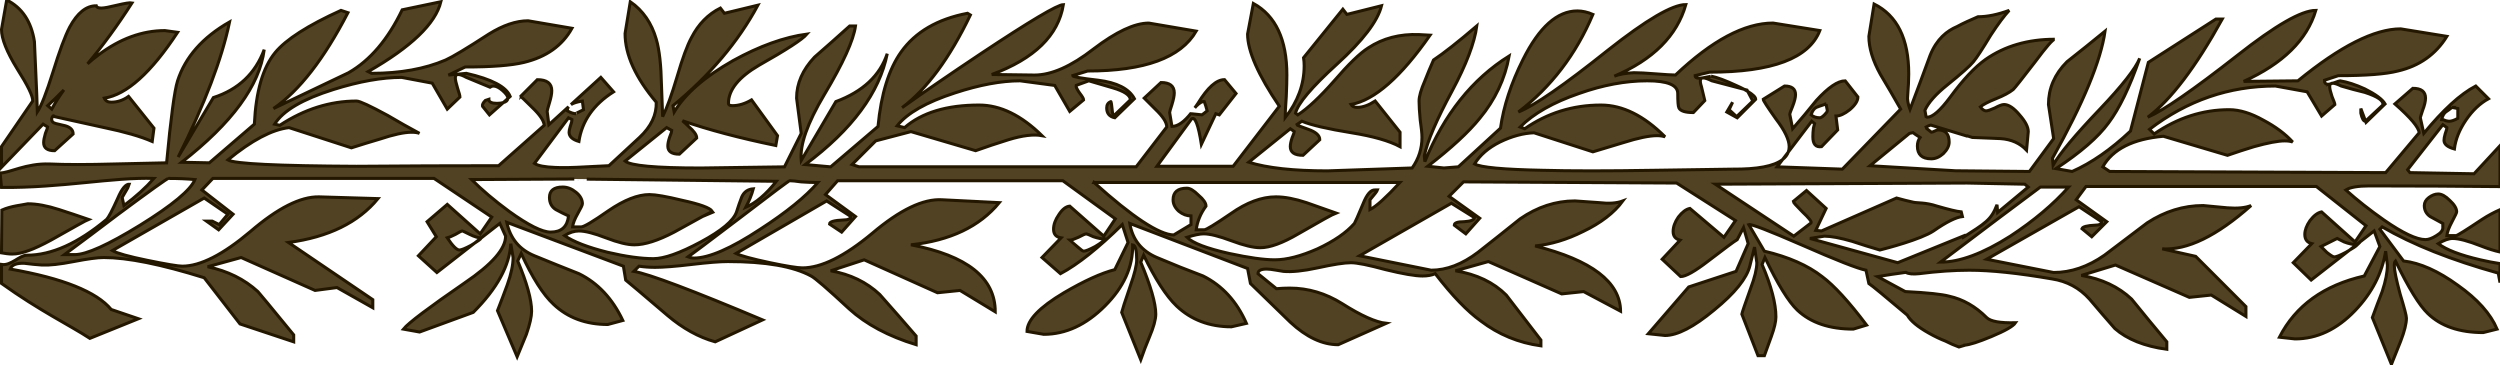
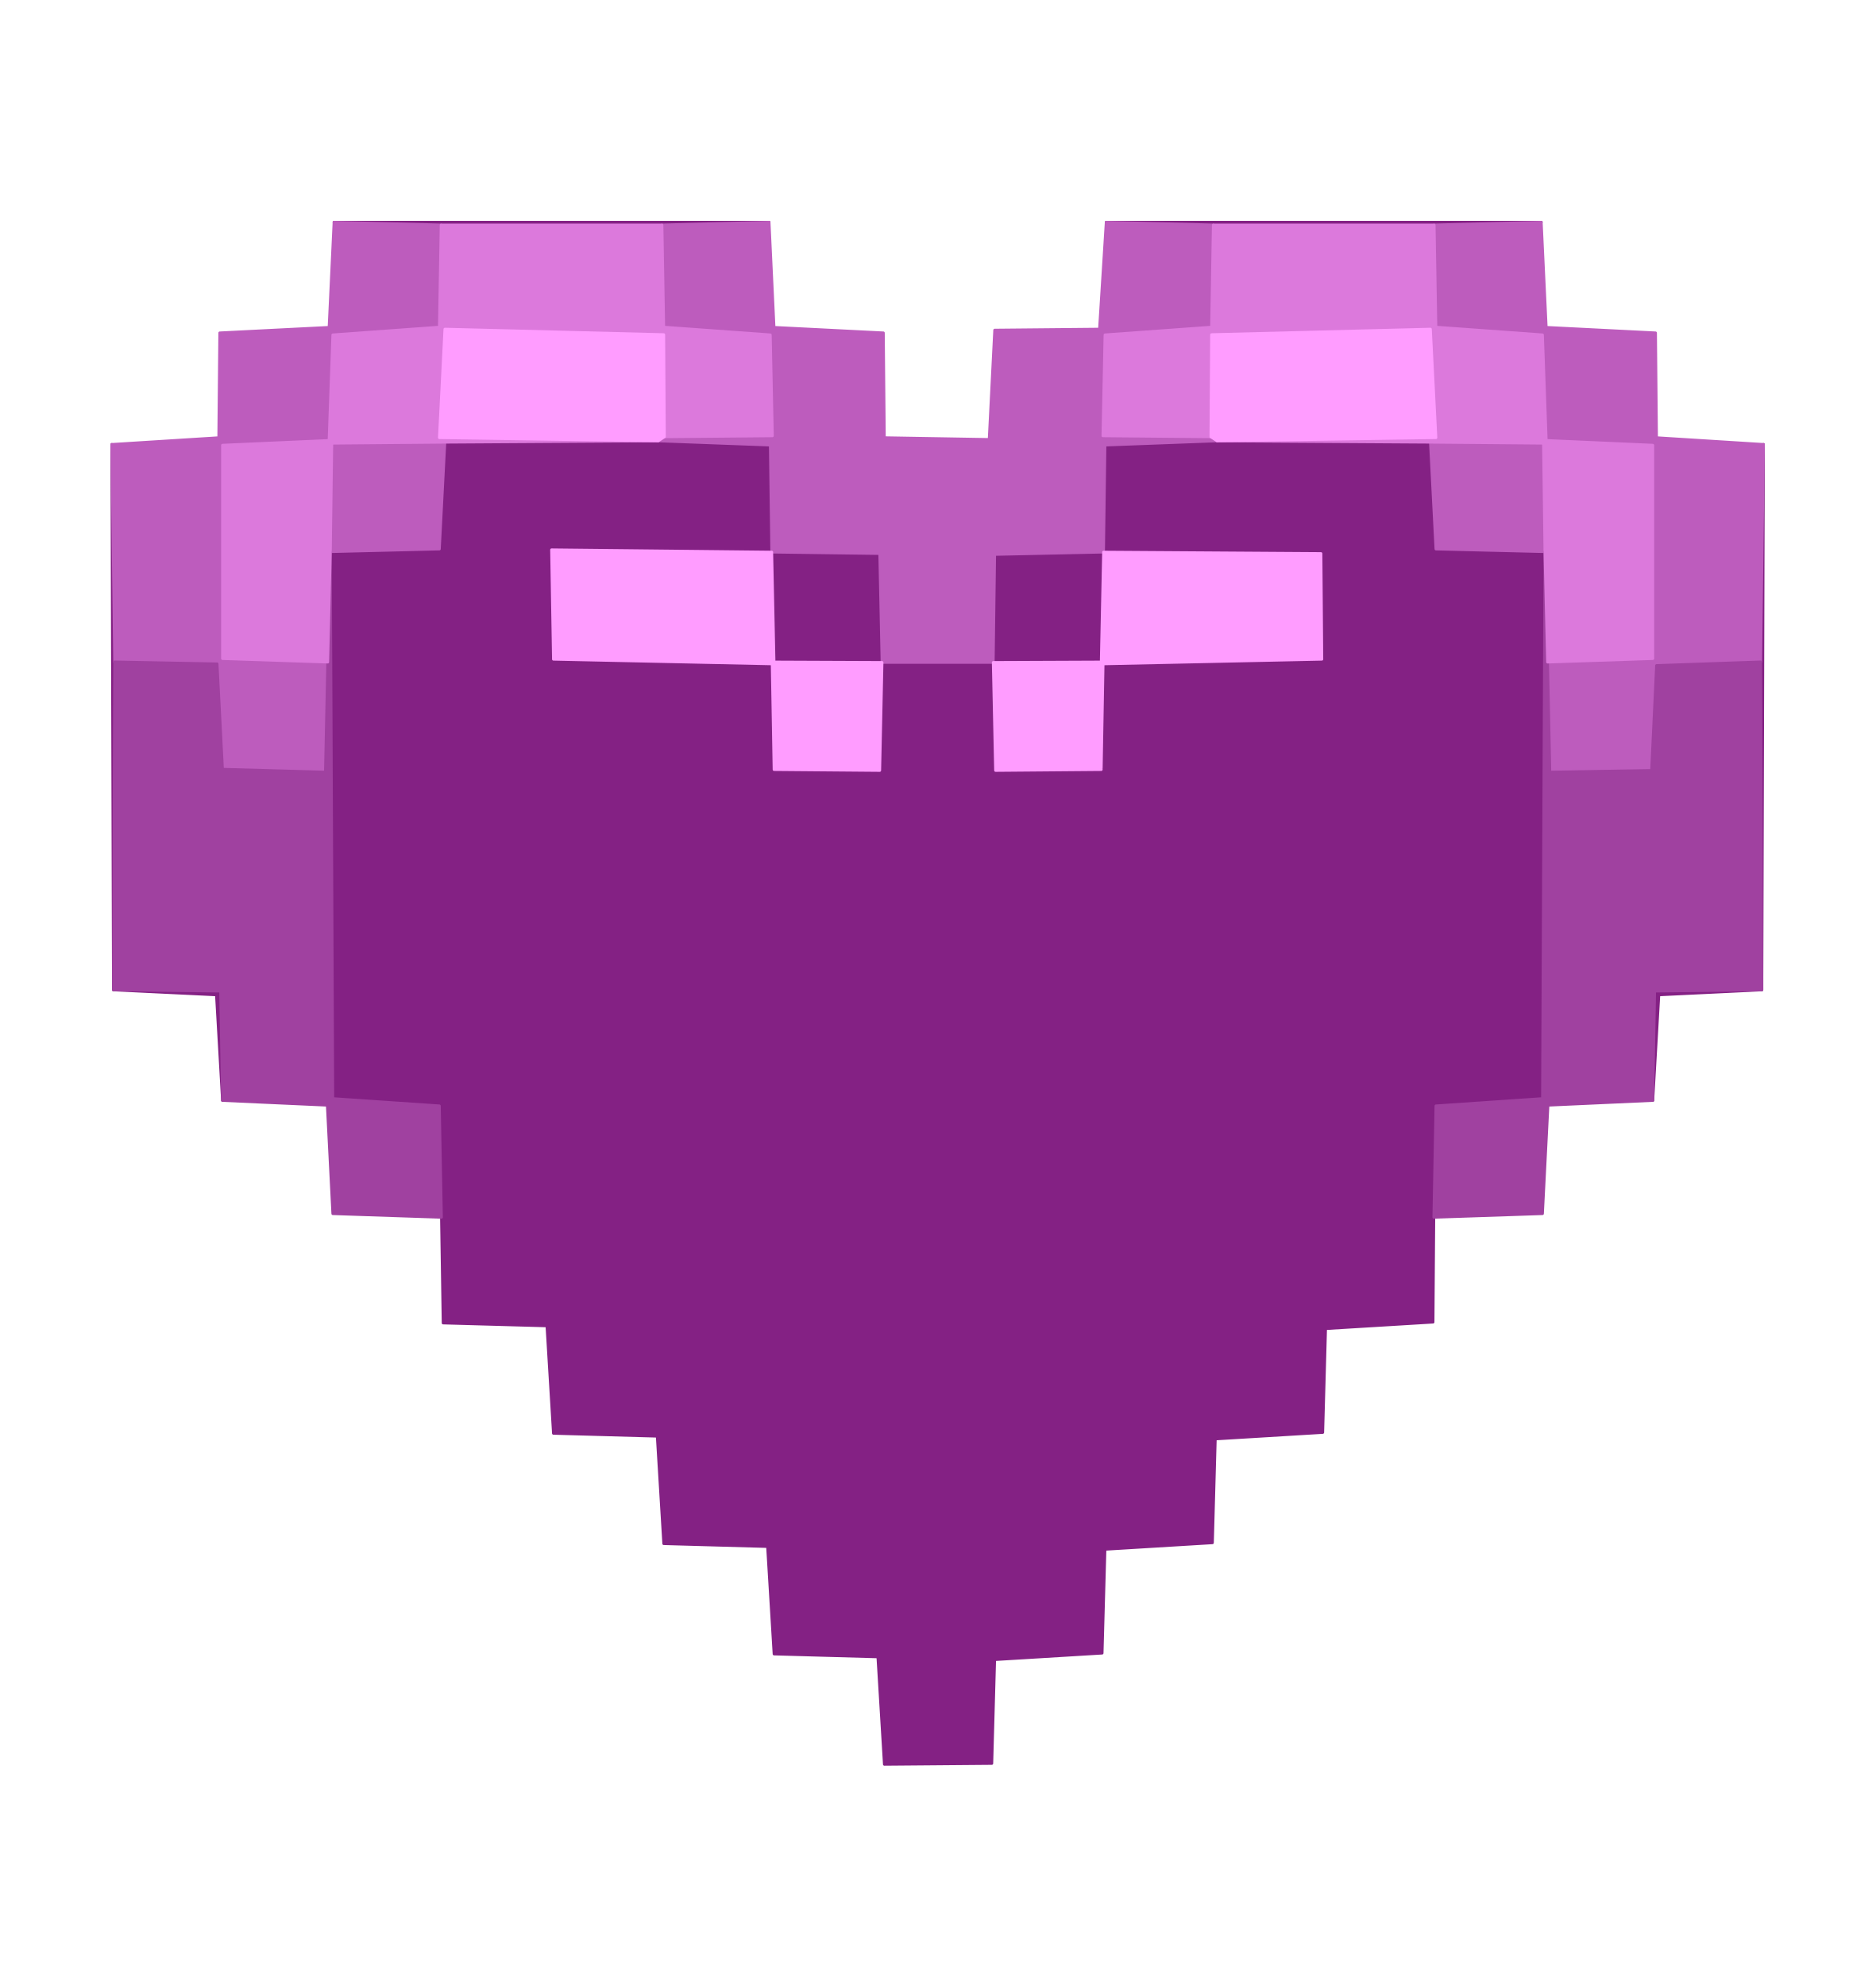
- <svg xmlns="http://www.w3.org/2000/svg" width="816.035mm" height="118.928mm" version="1.1" viewBox="0 0 816.035 118.928">
-   <g transform="translate(-244.3362,400.7283)">
-     <path d="m246.523-400.728-1.693 9.608c0 3.016 1.697 7.291 5.089 12.82 3.518 5.529 5.216 9.048 5.089 10.556l-10.178 14.854-7e-3 6.764 13.581-14.08 1.5 0.939c0 0.126-0.243 0.823-0.745 2.08-0.377 1.256-0.571 2.255-0.571 3.009 0 1.759 1.192 2.641 3.58 2.641l6.037-5.467c0-1.257-0.824-2.139-2.457-2.641-1.131-0.251-2.197-0.504-3.203-0.755-1.005-0.251-1.442-0.814-1.316-1.693 0.251-0.88 0.562-1.064 0.939-0.561 1.759 0.377 7.169 1.57 16.215 3.58 6.659 1.382 11.866 2.885 15.636 4.519l0.571-4.335-8.292-10.362c-1.759 1.256-3.649 1.887-5.66 1.887-1.131 0-1.878-0.446-2.255-1.325 7.288-1.131 15.258-8.286 23.928-21.48l-4.141-0.571c-7.413 0-14.636 2.637-21.673 7.915-1.244 0.921-2.43 1.908-3.58 2.926 4.98-5.94 9.826-12.552 14.513-19.887-0.628-0.126-2.267 0.126-4.905 0.755-2.513 0.628-4.21 0.939-5.089 0.939-1.005 0-1.567-0.243-1.693-0.745-3.267 0-6.156 2.318-8.669 6.967-1.508 2.89-3.33 7.795-5.467 14.706-2.136 6.785-3.833 11.119-5.089 13.004l-0.193-5.844c-0.251-5.654-0.504-11.374-0.755-17.154-1.005-6.534-4.02-11.052-9.046-13.565zm-2.086 57.078 0.393 4.103c19.749 0.18 36.369-3.402 49.76-2.945-2.639 3.016-5.906 5.972-9.801 8.862l-0.571-2.641c1.633-2.764 2.457-4.208 2.457-4.335-1.257-0.126-2.575 1.445-3.957 4.712-1.759 3.895-2.952 6.154-3.58 6.783-9.298 7.79-17.975 11.688-26.017 11.688-2.439 0-5.207 3.536-8.292 3.028v6.184c12.439 8.921 22.308 13.655 28.842 17.927l15.829-6.405-8.862-3.019c-4.775-5.78-15.769-10.181-32.983-13.197 0.503-1.382 2.073-2.004 4.712-1.877 1.885 0.251 3.775 0.435 5.66 0.561 2.387 0.126 5.839-0.253 10.362-1.132 4.523-0.88 7.791-1.316 9.801-1.316 7.79 0 18.726 2.201 32.799 6.598l11.678 15.074 17.532 5.844v-2.264c-7.413-9.047-11.311-13.759-11.688-14.136-4.398-4.021-9.866-6.726-16.4-8.108l10.933-3.009 24.13 10.74 7.16-0.939 11.688 6.599v-2.641l-27.517-18.663c13.068-1.759 22.802-6.529 29.21-14.32l-19.225-0.571c-6.031-0.126-13.506 3.646-22.427 11.31-8.921 7.539-16.338 11.31-22.243 11.31-1.382 0-5.144-0.63-11.301-1.887-6.157-1.257-9.996-2.323-11.504-3.203l29.974-17.154 7.721 5.282-2.825 3.387-2.264-1.123h-1.877l3.957 2.825 4.712-5.089-10.178-7.914 3.58-3.773h72.187l18.848 12.626-3.773 5.466-10.74-9.608-6.598 5.651 3.019 4.905-5.844 6.212 6.028 5.467 12.258-9.562c-0.384 0.237-0.654 0.435-1.141 0.709-1.885 1.005-3.136 1.509-3.764 1.509-0.88 0-2.198-1.319-3.957-3.957 0.503-0.126 1.376-0.504 2.632-1.132 1.257-0.754 2.013-1.132 2.264-1.132 0.126 0 0.94 0.378 2.448 1.132 1.499 0.75 2.753 1.128 3.755 1.132l6.046-4.721 1.887 4.151c0 4.146-4.46 9.236-13.381 15.268-11.685 8.042-18.346 13.064-19.979 15.074l5.282 0.948 17.522-6.414c7.79-7.79 11.872-15.265 12.249-22.427l0.755 4.528c0 2.387-0.621 5.335-1.877 8.853-1.005 2.764-2.081 5.595-3.212 8.485l6.414 15.074c1.005-2.387 2.004-4.831 3.009-7.344 1.131-3.267 1.703-5.787 1.703-7.546 0-3.769-1.512-9.228-4.528-16.39l1.132-2.457c3.644 7.916 7.163 13.452 10.556 16.593 4.649 4.398 10.553 6.589 17.716 6.589l4.905-1.316c-3.392-7.162-8.172-12.252-14.329-15.268-4.775-1.885-9.613-3.833-14.513-5.844-4.9-2.01-7.916-5.647-9.046-10.924l38.072 14.32 0.755 4.528c0.503 0.377 5.03 4.207 13.574 11.494 5.026 4.272 10.233 7.161 15.636 8.669l15.461-7.16c-22.994-9.675-37.004-14.959-42.03-15.838l1.693-1.693c1.633 0.251 3.389 0.377 5.273 0.377 2.639 0 6.604-0.311 11.881-0.939 5.277-0.628 9.233-0.948 11.872-0.948 12.314 0 21.359 1.571 27.139 4.712 1.257 0.628 5.406 4.215 12.442 10.749 5.529 5.026 12.81 8.914 21.857 11.678v-2.825c-3.895-4.523-7.851-9.042-11.872-13.565-4.272-4.021-9.614-6.6-16.022-7.73l10.933-3.58 23.937 10.74 7.353-0.755 11.494 6.976c0-11.057-9.172-18.348-27.517-21.866 12.816-1.382 22.434-5.968 28.842-13.758l-18.663-0.939c-6.157-0.377-13.758 3.268-22.805 10.933-9.047 7.539-16.648 11.301-22.805 11.301-1.633 0-5.153-0.562-10.556-1.693-5.906-1.256-9.609-2.265-11.117-3.019l29.587-17.145 7.914 5.089c-0.126 0.754-0.94 1.132-2.448 1.132-3.016 0.125-4.528 0.562-4.528 1.316l3.966 2.641 4.519-5.089-9.801-7.169 3.957-4.519h73.504l17.154 12.442-3.773 5.651-11.117-9.801c-1.257 0.126-2.449 1.066-3.58 2.825-1.131 1.633-1.693 3.204-1.693 4.712 0 1.633 0.815 2.574 2.448 2.825l-6.221 6.414 6.028 5.273c5.654-3.016 12.382-8.358 20.173-16.022l1.887 5.844-4.335 8.862c-4.398 1.131-9.933 3.642-16.593 7.537-8.042 4.775-12.056 8.983-12.056 12.626l5.457 0.948c7.162 0 13.823-3.083 19.98-9.24 6.157-6.157 9.173-12.817 9.046-19.979 0.88 0.126 1.325 1.764 1.325 4.905 0 1.759-0.698 4.581-2.08 8.476-1.759 5.152-2.699 8.041-2.825 8.669l6.221 15.461c0.88-2.513 1.82-4.966 2.825-7.353 1.382-3.267 2.08-5.778 2.08-7.537 0-3.518-1.638-9.171-4.905-16.961l0.948-2.264c3.769 7.79 7.347 13.317 10.74 16.584 4.775 4.523 10.747 6.783 17.909 6.783l4.896-1.123c-3.141-7.162-7.853-12.32-14.136-15.461-5.026-1.885-10.048-3.892-15.074-6.028-5.026-2.136-7.983-5.849-8.862-11.126l38.45 14.706 0.939 4.896c4.272 4.146 8.606 8.363 13.004 12.636 5.277 4.9 10.493 7.344 15.645 7.344l15.645-6.967c-3.393-0.377-8.163-2.519-14.32-6.414-5.403-3.393-11.123-5.089-17.154-5.089-1.382 6e-5 -2.827 0.068-4.335 0.193l-6.028-4.905c0-1.005 0.941-1.509 2.825-1.509 0.754 0 1.821 0.126 3.203 0.377l2.264 0.377c2.764 0.251 6.468-0.126 11.117-1.132 5.152-1.131 8.797-1.693 10.933-1.693 2.01 0 5.782 0.756 11.31 2.264 5.654 1.382 9.668 2.071 12.056 2.071 1.633 0 3.02-0.252 4.151-0.755 5.529 7.162 10.492 12.32 14.89 15.461 5.78 4.398 12.314 7.093 19.602 8.099v-1.887l-11.31-14.697c-4.146-4.146-9.673-6.784-16.584-7.915l10.74-3.019 23.937 10.556 7.16-0.755 12.065 6.405c-0.126-9.549-9.423-16.646-27.894-21.295 5.152-0.503 10.368-2.073 15.645-4.712 5.78-2.764 10.114-6.09 13.004-9.985-2.01 0.754-4.589 0.938-7.731 0.561l-7.915-0.561c-6.282 0-12.245 1.949-17.9 5.844-4.523 3.644-9.118 7.289-13.768 10.933-5.152 3.895-10.232 5.835-15.258 5.835l-23.375-4.712 29.965-17.145 7.546 4.712c-0.127 0.754-1.26 1.19-3.396 1.316-2.136 0-3.203 0.378-3.203 1.132l3.764 2.825 4.528-5.089-9.994-7.16 4.712-4.712 69.555 0.377 19.225 12.249-3.773 5.467-11.117-9.424c-1.256 0.251-2.517 1.192-3.773 2.825-1.131 1.633-1.693 3.204-1.693 4.712 0 1.508 0.747 2.448 2.255 2.825l-5.835 6.221 6.028 5.66c1.633 0 4.649-1.697 9.046-5.089 5.403-4.146 8.544-6.473 9.424-6.976l2.071-3.957 1.509 5.273-3.957 9.046-15.452 5.089-13.197 15.268 5.466 0.571c4.021 0 9.363-2.763 16.022-8.292 6.785-5.529 10.683-10.367 11.688-14.513l1.5-6.037 0.755 5.089c0 2.01-0.689 4.841-2.071 8.485-1.759 4.9-2.699 7.664-2.825 8.292l5.273 13.565h2.08c0.754-2.136 1.501-4.202 2.255-6.212 1.005-2.764 1.509-4.907 1.509-6.414 0-4.398-1.503-10.109-4.519-17.145l0.939-2.264c4.146 8.67 7.666 14.39 10.556 17.154 4.398 4.146 10.487 6.212 18.277 6.212l4.344-1.316c-5.78-7.664-10.618-12.939-14.513-15.829-4.649-3.644-10.931-6.407-18.848-8.292l-5.089-8.678c0.754-0.251 6.465 1.949 17.145 6.598 11.434 5.026 18.473 7.789 21.111 8.292l0.939 4.335c1.048 0.698 5.449 4.335 12.534 10.316 1.052 1.871 3.39 3.836 7.068 5.899 1.975 1.121 3.754 1.95 5.411 2.595 1.484 0.745 2.95 1.407 4.39 1.923l1.887-0.561v-0.047c1.595-0.118 4.447-1.02 8.669-2.779 4.523-1.885 7.161-3.397 7.914-4.528-5.026 0.126-8.167-0.437-9.424-1.693-3.644-3.644-7.726-5.971-12.249-6.976-2.262-0.628-7.032-1.132-14.32-1.509l-9.046-4.896c3.098-0.516 6.17-0.965 9.23-1.38 0.856 0.505 2.286 0.652 4.335 0.433 5.905-0.754 11.373-1.132 16.399-1.132 7.036 0 16.024 0.95 26.955 2.835 4.9 0.754 8.982 2.945 12.249 6.589 2.764 3.267 5.527 6.476 8.292 9.617 4.021 3.518 9.673 5.777 16.961 6.783v-2.448c-3.895-4.649-7.725-9.302-11.494-13.952-4.272-4.021-9.74-6.59-16.399-7.721l11.126-3.396 24.121 10.556 7.16-0.755 11.31 6.976v-3.203l-16.4-16.4-10.933-2.448c8.167 0.503 17.843-4.209 29.026-14.136-1.885 0.754-4.454 0.997-7.721 0.745l-7.924-0.745c-6.408 0-12.497 1.881-18.277 5.651l-13.951 10.556c-5.403 3.769-10.929 5.651-16.584 5.651l-21.866-4.335 30.158-17.145 7.353 4.896c0 0.754-0.689 1.132-2.071 1.132-2.639 0.126-4.083 0.504-4.335 1.132l3.203 2.641 4.896-4.905-9.985-7.16 3.203-4.335h75.206l16.206 12.81-3.58 5.282-10.933-9.801c-1.257 0.251-2.517 1.192-3.773 2.825-1.131 1.633-1.693 3.146-1.693 4.528 0 1.633 0.756 2.632 2.264 3.009l-6.037 6.221 5.844 5.66 12.461-9.718c-0.386 0.223-0.69 0.426-1.15 0.672-1.885 1.005-3.145 1.5-3.773 1.5-0.377 0-1.191-0.495-2.448-1.5l-1.887-1.887 5.282-2.641 2.264 1.132c1.519 0.584 2.856 0.861 4.049 0.902l5.752-4.482 1.877 5.089-5.089 9.608c-13.193 3.016-22.423 9.676-27.701 19.98l5.089 0.561c7.162 0 13.697-3.074 19.602-9.231 5.529-5.78 8.854-12.247 9.985-19.409l0.571 4.519c0 2.387-0.572 5.277-1.703 8.669-1.131 2.89-2.197 5.721-3.203 8.485l6.221 15.268 3.018-7.546c1.256-3.267 1.877-5.778 1.877-7.537 0-0.754-0.688-3.391-2.071-7.915-1.256-4.649-1.887-7.723-1.887-9.231 0-0.754 0.126-1.258 0.377-1.509 4.272 8.796 7.791 14.506 10.556 17.145 4.272 4.146 10.303 6.221 18.093 6.221l4.528-1.132c-2.136-5.026-6.411-9.796-12.82-14.32-6.408-4.649-12.313-7.286-17.716-7.914l-7.73-10.372 0.755-0.755c9.926 5.78 22.559 10.812 37.888 15.084l0.571 3.092v-6.184c-2.032-0.331-4.099-0.689-6.414-1.242-6.534-1.508-11.12-3.272-13.758-5.282 1.885-1.131 3.455-1.693 4.712-1.693 2.01 0 5.084 0.815 9.23 2.448 2.407 0.948 4.457 1.581 6.23 1.979v-13.813c-1.87 0.828-3.803 1.831-5.853 3.166-5.277 3.518-8.099 5.282-8.476 5.282h-3.019c0.126-1.131 0.688-2.643 1.693-4.528 1.005-1.885 1.509-2.952 1.509-3.203 0-1.131-0.756-2.391-2.264-3.773-1.382-1.382-2.633-2.071-3.764-2.071-1.005 0-2.013 0.378-3.019 1.132-1.005 0.754-1.509 1.636-1.509 2.641 0 1.508 0.63 2.7 1.887 3.58l4.151 2.264v1.123c0.126 1.005-0.572 1.955-2.08 2.835-1.382 0.88-2.575 1.316-3.58 1.316-2.89 0-7.408-2.133-13.565-6.405-4.649-3.267-8.799-6.534-12.442-9.801 1.382-0.88 3.961-1.325 7.731-1.325 15.953 0 29.482 0.098 42.6 0.221v-13.344l-8.476 9.166-20.927-0.377-0.755-0.939 11.504-14.706 1.316 0.948c0 0.377-0.184 1.065-0.561 2.071-0.251 0.88-0.377 1.568-0.377 2.071 0 1.257 1.125 2.206 3.387 2.835 0.377-3.141 1.637-6.283 3.773-9.424 2.136-3.141 4.589-5.468 7.353-6.976l-4.151-4.151c-5.026 2.639-10.678 7.796-16.961 15.461l-1.132-5.089c0-0.126 0.252-0.949 0.755-2.457 0.628-1.633 0.939-2.952 0.939-3.957 0-2.136-1.377-3.203-4.141-3.203l-5.844 5.089c5.152 4.523 7.788 7.665 7.914 9.424l-10.933 13.004-90.087-0.377-2.264-1.509c3.267-5.78 9.86-9.106 19.786-9.985l20.927 6.221c2.89-1.005 5.779-1.946 8.669-2.825 4.523-1.256 7.849-1.887 9.985-1.887 1.131 0 2.013 0.126 2.641 0.377-2.387-2.639-5.596-5.024-9.617-7.16-4.021-2.262-7.724-3.396-11.117-3.396-8.67 0-16.834 2.637-24.498 7.914l-1.509-1.509c12.314-9.424 26.004-14.136 41.082-14.136l10.372 1.887 4.712 7.915 4.335-3.764c0-0.251-0.32-1.133-0.948-2.641-0.503-1.508-0.745-2.574-0.745-3.203 0-0.411 0.098-0.696 0.285-0.883h-0.01c-0.325 0.075-0.622 0.129-0.847 0.129-0.754 0-1.132-0.446-1.132-1.325l4.528-1.5c9.047 0 15.514-0.504 19.409-1.509 7.036-1.633 12.378-5.405 16.022-11.31l-15.074-2.448c-8.544 0-19.732 5.652-33.554 16.961l-17.715 0.184c12.816-5.78 20.669-13.507 23.559-23.182-4.649 0-13.191 4.905-25.63 14.706-14.45 11.309-24.193 18.028-29.219 20.164 7.539-5.654 15.644-16.329 24.314-32.035h-2.071l-22.05 14.136-5.844 22.427c-6.408 6.031-12.749 10.423-19.032 13.188l-5.282-0.939c8.042-5.277 13.762-10.241 17.154-14.89 3.518-4.649 6.912-11.688 10.178-21.111-1.382 3.393-5.716 8.919-13.004 16.584-8.042 8.419-13.132 14.517-15.268 18.286l-0.193-2.264c10.052-17.968 15.772-31.784 17.154-41.459-4.146 3.393-8.296 6.718-12.442 9.985-4.021 4.021-6.028 8.674-6.028 13.952l1.693 11.117-7.915 10.74-24.075-0.23-27.949-1.647 12.884-10.565c0.4-0.107 0.773-0.199 1.132-0.248l0.874 0.635 1.454 0.948c-0.567 0.766-0.883 1.689-0.883 2.816 0 2.764 1.503 4.151 4.519 4.151 1.382 0 2.701-0.572 3.957-1.702 1.256-1.257 1.887-2.507 1.887-3.764 0-2.639-1.193-3.957-3.58-3.957-0.251 0-0.629 0.126-1.132 0.377-0.474 0.236-0.827 0.354-1.077 0.368-0.101-0.077-0.133-0.103-0.239-0.184-0.511-0.384-0.912-0.698-1.288-1.003-0.075-0.16-0.157-0.314-0.221-0.506 0.621-0.355 1.113-0.54 1.546-0.644l12.028 3.663-0.294-0.203c0.433 0.132 1.536 0.515 1.795 0.58 3.141 0.126 6.224 0.251 9.24 0.377 3.518 0.251 6.349 1.511 8.485 3.773l0.561-6.037c0-1.508-0.941-3.33-2.825-5.466-1.885-2.262-3.581-3.387-5.089-3.387-0.628 0-1.637 0.378-3.019 1.132-1.382 0.628-2.323 0.939-2.825 0.939-0.628 0-1.258-0.436-1.887-1.316 0.88-0.754 2.576-1.636 5.089-2.641 2.513-1.005 4.394-2.013 5.651-3.019 0.628-0.628 3.022-3.643 7.169-9.046 3.644-4.9 5.777-7.353 6.405-7.353-8.796 0-16.338 2.201-22.621 6.598-3.518 2.513-7.348 6.595-11.494 12.249-3.267 4.398-5.778 6.598-7.537 6.598l-0.377-0.184-0.377-2.08c1.131-2.513 3.584-5.276 7.353-8.292 4.523-3.644 7.345-6.155 8.476-7.537 1.131-1.382 3.021-4.271 5.66-8.669 2.387-3.644 4.394-6.349 6.028-8.108-3.77 1.382-7.163 2.08-10.178 2.08-0.114 0-0.153 0.024-0.166 0.065-2.316 1.02-4.617 1.997-6.644 3.12-3.315 1.407-6.668 4.015-8.835 9.433-2.133 5.867-4.328 11.729-6.552 17.596-0.359-0.991-0.721-2.107-0.828-3.497 0.019-0.266 0.01-0.253 0.028-0.534 0.251-3.141 0.378-5.652 0.378-7.537 0-11.434-3.762-19.035-11.301-22.805l-1.703 10.556c0 3.769 1.26 7.919 3.773 12.442 2.262 3.77 4.462 7.532 6.598 11.301l-19.041 19.602-21.296-0.755 1.804-2.384c-2.784 2.174-8.268 3.222-16.501 3.138 0.502 0-7.981 0.126-25.446 0.377-15.329 0.251-27.458 0.251-36.379 0-12.816-0.251-20.224-0.94-22.234-2.071 1.759-2.89 4.522-5.275 8.292-7.16 3.895-1.885 7.599-2.892 11.117-3.019l19.225 6.221c3.393-1.005 6.718-2.013 9.985-3.019 4.775-1.508 8.42-2.264 10.933-2.264 1.005 0 1.887 0.126 2.641 0.377-6.911-6.911-13.882-10.362-20.918-10.362-9.173 0-17.471 2.579-24.885 7.73l-1.509-0.571c4.398-4.398 10.806-8.043 19.225-10.933 7.79-2.764 15.207-4.141 22.243-4.141 6.66 0 9.985 1.377 9.985 4.141 0 2.639 0.126 4.209 0.378 4.712 0.502 1.005 2.073 1.509 4.712 1.509l3.773-3.957c0-0.126-0.378-1.629-1.132-4.519-0.628-1.885-0.434-2.834 0.571-2.834 0.628 0 1.569 0.319 2.825 0.948l10.546 2.77c-0.767-0.401-1.63-0.819-2.632-1.261-3.518-1.633-6.223-2.642-8.108-3.019 0.126 0-0.815 0.184-2.825 0.561-1.633 0.251-2.448 0.01-2.448-0.745l4.712-1.132c20.481 0 32.483-4.527 36.002-13.574l-15.268-2.448c-9.298 0-19.914 5.652-31.851 16.961-1.131 0-3.273-0.126-6.414-0.377-3.141-0.251-5.527-0.377-7.16-0.377-2.639 0.126-4.772 0.504-6.405 1.132 12.691-5.403 20.476-13.198 23.366-23.375-4.398 0-12.881 4.964-25.446 14.89-14.324 11.434-24.058 18.162-29.21 20.173 10.68-8.167 18.785-18.784 24.314-31.851-1.759-0.754-3.456-1.132-5.089-1.132-6.534 0-12.438 5.274-17.715 15.829-3.895 7.79-6.348 15.265-7.353 22.427l-13.758 12.626-4.712 0.377-5.273-0.561c7.665-5.906 13.317-11.121 16.961-15.645 5.026-6.031 8.226-12.818 9.608-20.357-12.062 7.539-21.234 19.037-27.517 34.492l-0.184-1.887c1.005-4.775 4.02-11.813 9.046-21.111 4.649-8.67 7.345-15.767 8.098-21.295-6.031 5.152-10.743 8.865-14.136 11.126-1.005 2.262-1.946 4.521-2.825 6.783-1.256 2.89-1.887 5.091-1.887 6.598s0.126 3.573 0.377 6.212c0.377 2.513 0.571 4.403 0.571 5.66 0 3.644-1.067 6.97-3.203 9.985l-27.71 0.948c-11.057 0-19.599-0.94-25.63-2.825l13.565-10.933 1.325 0.939c0 0.126-0.252 0.814-0.755 2.071-0.377 1.131-0.571 2.081-0.571 2.835 0 1.885 1.386 2.825 4.151 2.825l5.467-5.089c0-1.382-1.26-2.516-3.773-3.396-2.513-0.88-3.764-1.383-3.764-1.509l1.693-1.132c3.016 1.257 8.416 2.517 16.206 3.773 7.036 1.131 12.32 2.643 15.838 4.528v-4.712l-8.108-10.178c-2.136 1.382-4.085 2.071-5.844 2.071-1.005 0-1.694-0.311-2.071-0.939 7.665-1.382 16.274-8.925 25.823-22.621l-3.589-0.193c-6.282-0.251-11.809 1.193-16.584 4.335-2.764 1.759-6.468 5.346-11.117 10.749-4.649 5.277-8.605 8.981-11.872 11.117l-0.755-0.561c0.754-3.141 5.272-8.483 13.565-16.022 8.419-7.665 13.256-14.015 14.513-19.041l-11.31 2.834-1.316-1.703-12.82 15.838c0.127 0.88 0.193 1.753 0.193 2.632 0 6.031-2.075 11.693-6.221 16.97 0-1.131 0.126-3.458 0.377-6.976 0.127-2.89 0.193-5.217 0.193-6.976 0-11.56-3.645-19.345-10.933-23.366l-1.887 9.985c0 5.529 3.452 13.382 10.363 23.559l-15.074 19.602h-24.875l11.301-15.452c1.131-0.88 2.197 1.884 3.203 8.292l4.712-9.994 1.132 0.377 5.466-6.976-3.764-4.519c-2.639 0-5.528 2.579-8.669 7.73-0.349 0.558-0.68 0.967-1.022 1.463 0.16-0.179 0.259-0.332 0.451-0.525 1.131-1.131 2.013-1.636 2.641-1.509 0.377 1.005 0.688 2.013 0.939 3.019-0.754 0.628-1.316 1.065-1.693 1.316l-3.58-0.377c0.017-0.086 0.057-0.183 0.092-0.276-2.286 2.932-4.394 4.427-6.313 4.427l-0.755-4.528c0-0.251 0.252-1.124 0.755-2.632 0.503-1.633 0.755-2.894 0.755-3.773 0-2.262-1.445-3.396-4.335-3.396l-5.467 5.089 3.58 3.58c2.513 2.387 3.773 4.336 3.773 5.844l-9.994 13.004h-90.464l-2.264-0.755 7.73-7.721 11.494-3.019 21.111 6.221c3.518-1.256 7.096-2.449 10.74-3.58 4.523-1.382 8.169-1.828 10.933-1.325-6.785-6.659-13.63-9.985-20.541-9.985-10.555-5e-5 -18.66 2.453-24.314 7.353l-2.448-0.57c3.267-4.146 9.549-7.724 18.848-10.74 8.042-2.639 15.139-3.957 21.295-3.957l11.31 1.509 4.896 8.476 4.528-3.764c0-0.377-0.446-1.133-1.325-2.264-0.88-1.256-1.258-2.071-1.132-2.448l4.151-1.509c2.639 0.754 5.217 1.51 7.73 2.264 3.895 1.131 5.835 2.449 5.835 3.957l-5.089 4.896c-0.377 0.126-0.619-0.126-0.745-0.755-0.251-2.513-0.444-3.706-0.571-3.58-0.88 0.377-1.316 1.066-1.316 2.071 0 1.759 0.873 2.835 2.632 3.212l6.414-6.221c-1.759-3.267-5.715-5.283-11.872-6.037-5.529-0.628-8.301-1.123-8.301-1.5l4.905-1.509c18.596 0 30.405-4.334 35.431-13.004l-15.461-2.632c-4.649 0-10.68 2.822-18.093 8.476-7.288 5.654-13.696 8.485-19.225 8.485l-13.952-0.184c13.947-5.152 21.742-12.753 23.375-22.805-1.885 0-10.872 5.333-26.955 16.013-10.328 6.886-18.835 12.729-25.704 17.624 8.136-6.108 15.568-16.189 22.308-30.25l-0.939-0.561c-9.801 1.885-17.024 6.093-21.673 12.626-4.021 5.654-6.532 13.759-7.537 24.314l-15.461 13.188-8.292-0.755c15.329-11.434 24.249-23.495 26.762-36.186-2.387 7.162-7.972 12.378-16.768 15.645l-11.31 19.225c-0.503-5.026 2.009-12.191 7.537-21.489 6.157-10.303 9.55-17.778 10.178-22.427h-1.887c-3.769 3.393-7.599 6.786-11.494 10.178-3.895 4.146-5.844 8.606-5.844 13.381l1.509 11.504-5.467 10.924c-9.047 0.126-18.16 0.251-27.333 0.377-14.701 0-22.932-0.747-24.691-2.255l13.574-10.933 1.693 0.939c0 0.251-0.252 1.007-0.755 2.264-0.377 1.131-0.561 2.071-0.561 2.825 0 1.759 1.26 2.641 3.773 2.641l5.651-5.282c0-1.005-0.882-2.256-2.641-3.764-0.841-0.841-1.508-1.46-2.015-1.868 8.43 2.935 18.57 5.634 30.48 8.089l0.561-3.212-8.476-11.678c-2.136 1.256-4.211 1.887-6.221 1.887-0.88 0-1.325-0.252-1.325-0.755 0-4.398 3.335-8.547 9.994-12.442 8.921-5.026 14.137-8.419 15.645-10.178-7.413 1.005-15.46 3.894-24.13 8.669-9.298 5.277-15.707 10.871-19.225 16.777l-0.377-2.071c12.062-9.926 21.302-20.862 27.71-32.799l-10.933 2.641-1.316-1.702c-4.021 2.01-7.162 5.219-9.424 9.617-1.382 2.513-2.953 6.788-4.712 12.82-1.759 5.906-3.33 10.239-4.712 13.004l-0.377-10.178c-0.126-6.659-0.697-11.691-1.703-15.084-1.508-5.277-4.329-9.359-8.476-12.249l-1.703 10.372c0 6.911 3.393 14.386 10.178 22.427 0.126 4.146-1.697 7.976-5.467 11.494-6.534 6.031-9.859 9.104-9.985 9.231-0.628 0-3.139 0.126-7.537 0.377-4.272 0.251-7.607 0.32-9.994 0.193-3.393-0.126-5.652-0.562-6.783-1.316l11.117-14.89 1.132 0.561c0 0.503-0.184 1.259-0.561 2.264-0.251 0.88-0.377 1.509-0.377 1.887 0 1.382 1.067 2.381 3.203 3.009 1.005-6.659 4.777-12.06 11.31-16.206l-4.151-4.712-9.746 8.881c0.818-0.518 2.055-0.904 3.718-1.15l0.377 2.825c-1.885 0.88-2.699 1.316-2.448 1.316-0.754 0-1.694-0.311-2.825-0.939-0.039-0.506 0.107-0.955 0.405-1.353l-6.442 5.871-0.561-4.335c0-0.251 0.252-1.192 0.755-2.825 0.503-1.633 0.745-2.952 0.745-3.957 0-2.387-1.571-3.58-4.712-3.58l-5.457 5.467c0-0.126 1.251 1.067 3.764 3.58 2.513 2.387 3.831 4.336 3.957 5.844l-14.89 13.188c-15.455 0-30.909 0.068-46.364 0.193-25.884-0.126-39.894-0.814-42.03-2.071 7.79-6.408 14.451-9.927 19.979-10.556l20.357 6.598c3.141-1.005 6.215-1.955 9.231-2.834 4.523-1.508 7.984-2.255 10.372-2.255 1.131 0 2.013 0.126 2.641 0.377-3.518-1.885-6.979-3.833-10.372-5.844-5.78-3.141-9.173-4.712-10.178-4.712-8.67 0-17.027 2.637-25.069 7.915l-1.693-0.377c2.764-4.398 9.173-8.169 19.225-11.31 8.419-2.639 15.835-3.957 22.243-3.957l9.985 1.887 4.905 8.476 4.141-3.957c0-0.377-0.252-1.317-0.755-2.825-0.503-1.633-0.755-2.768-0.755-3.396 0-0.754 0.32-1.123 0.948-1.123 0.628 0 1.501 0.311 2.632 0.939l7.73 3.203c0.377-0.251 0.755-0.377 1.132-0.377 0.88 0 1.888 0.504 3.019 1.509s1.693 1.82 1.693 2.448c0 0.042-0.015 0.086-0.019 0.129l0.773-0.69c-1.257-3.141-6.036-5.652-14.329-7.537l-5.835 0.561 5.467-2.641c8.67 0 15.069-0.495 19.216-1.5 7.288-1.759 12.504-5.472 15.645-11.126l-14.32-2.448c-3.895 0-8.171 1.445-12.82 4.335-7.162 4.649-11.874 7.48-14.136 8.485-6.785 2.89-14.823 4.335-24.121 4.335l-1.132-0.571c14.073-8.042 21.984-15.643 23.743-22.805l-12.626 2.641c-4.649 9.675-10.486 16.52-17.522 20.541l-24.507 11.688c8.419-5.78 16.524-16.212 24.314-31.29l-2.264-0.755c-10.806 4.9-17.961 9.486-21.48 13.758-4.021 4.9-6.289 12.695-6.792 23.375l-14.697 12.626-9.046-0.184c16.46-12.816 25.438-25.071 26.946-36.756-2.89 7.79-8.416 13.006-16.584 15.645l-11.494 19.409c8.67-17.34 14.264-32.038 16.777-44.1-8.796 5.026-14.457 11.435-16.97 19.225-1.005 3.141-2.198 12.061-3.58 26.762-0.88 0-6.532 0.126-16.961 0.377-8.921 0.251-16.018 0.251-21.295 0-7.665-0.251-13.038 2.945-16.136 2.938zm165.668-24.914-1.491 1.325c0.909-0.245 1.434-0.676 1.491-1.325zm-1.491 1.325c-0.552 0.148-1.205 0.248-2.071 0.248-1.759 0-2.641-0.446-2.641-1.325l-1.132 0.377c-0.754 0.754-1.065 1.384-0.939 1.887l2.264 2.825zm596.449-6.102c0.215-0.05 0.478-0.147 0.736-0.23-0.024-9.9e-4 -0.067-0.019-0.092-0.019-0.282 0-0.489 0.096-0.644 0.248zm0.736-0.23c0.627 0.024 1.526 0.317 2.733 0.92 2.513 0.754 5.092 1.452 7.73 2.08 4.272 1.382 6.221 2.759 5.844 4.141l-5.623 5.246 0.157 0.405 6.221-6.028c-0.88-1.508-3.08-3.137-6.598-4.896-3.016-1.382-5.72-2.264-8.108-2.641-0.126 0-0.688 0.184-1.693 0.561-0.253 0.094-0.442 0.141-0.663 0.212zm10.684 12.387-1.537-4.114v1.509c0.377 1.759 0.872 2.641 1.5 2.641zm-2.954 40.327-2.337 1.822c1.192-0.69 2.148-1.311 2.623-1.785-0.087 0-0.195-0.033-0.285-0.038zm-612.094-2.218-2.236 1.739c1.201-0.742 2.064-1.358 2.255-1.739zm445.199-51.269c-2.387 0-5.529 2.133-9.424 6.405-2.513 3.141-5.092 6.224-7.73 9.24l-0.939-4.712c0-0.251 0.31-1.133 0.939-2.641 0.628-1.633 0.939-2.894 0.939-3.773 0-1.885-1.193-2.825-3.58-2.825l-6.966 4.335c0 0.377 1.377 2.51 4.141 6.405 2.89 3.77 4.335 6.794 4.335 9.056 0 0.628-0.1 1.21-0.294 1.758l7.648-10.059 0.939 0.755-0.377 1.509c-0.126 1.005-0.184 1.946-0.184 2.825 0 2.387 0.941 3.463 2.825 3.212l5.273-5.467-0.561-4.528c1.257 0 2.76-0.689 4.519-2.071 1.759-1.508 2.641-2.894 2.641-4.151zm-32.992 2.77c0.461 0.241 0.802 0.455 1.178 0.681l-0.23-0.433zm1.178 0.681 1.657 3.147-5.282 5.089-2.448-2.264 1.132-2.448-1.887 3.203 3.396 1.887 6.028-6.037c0-0.706-0.929-1.576-2.595-2.577zm-549.634-0.469c-1.428 1.969-2.756 4.041-3.957 6.249l-1.325-1.123c1.779-1.617 3.538-3.348 5.282-5.126zm575.227 4.555c0 0.251 0.057 0.629 0.184 1.132 0.126 0.503 0.193 0.881 0.193 1.132 0 0.251-0.311 0.688-0.939 1.316-0.628 0.628-1.132 0.948-1.509 0.948-1.131 0-2.081-0.319-2.834-0.948 0.377-1.256 0.949-2.071 1.703-2.448 0.251-0.126 1.318-0.504 3.203-1.132zm204.304 1.132 1.887 0.377v3.203c-1.131 0.628-2.071 0.948-2.825 0.948-0.251 0-0.629-0.068-1.132-0.193-0.503-0.251-0.939-0.377-1.316-0.377 0.251-1.131 0.688-1.945 1.316-2.448 0.754-0.503 1.442-1.007 2.071-1.509zm-216.673 14.605-1.831 2.402c0.877-0.69 1.5-1.486 1.831-2.402zm-528.743 8.577c3.141 0 6.03 0.126 8.669 0.377-1.382 3.393-7.354 8.356-17.909 14.89-10.429 6.408-17.526 9.608-21.295 9.608h-3.396c5.78-4.272 11.568-8.606 17.347-13.004 10.68-7.916 16.207-11.872 16.584-11.872zm132.494 0.193c-0.126 0 21.863 0.243 65.966 0.745-3.393 4.272-6.718 7.103-9.985 8.485 1.131-2.136 1.945-4.143 2.448-6.028-1.759 0.126-3.01 0.999-3.764 2.632-0.628 1.633-1.2 3.272-1.703 4.905-1.005 2.89-4.903 6.157-11.688 9.801-6.785 3.644-11.933 5.467-15.452 5.466-4.021 0-8.985-0.688-14.89-2.071-6.534-1.633-11.246-3.456-14.136-5.466 1.633-1.005 3.204-1.509 4.712-1.509 2.01 0 4.967 0.756 8.862 2.264 3.895 1.508 6.969 2.255 9.231 2.255 3.393 0 7.726-1.377 13.004-4.141 8.167-4.523 12.316-6.792 12.442-6.792-0.754-1.131-4.021-2.323-9.801-3.58-5.152-1.256-8.729-1.877-10.74-1.877-3.77 0-8.229 1.755-13.381 5.273-5.026 3.518-7.983 5.273-8.862 5.273h-2.825c0.127-1.131 0.688-2.575 1.693-4.335 1.005-1.759 1.509-2.826 1.509-3.203 0-1.382-0.689-2.633-2.071-3.764-1.382-1.131-2.827-1.703-4.335-1.703-2.89 0-4.335 1.134-4.335 3.396 0 1.759 0.688 3.078 2.071 3.957 1.382 0.754 2.768 1.442 4.151 2.071-0.377 3.518-2.326 5.282-5.844 5.282-2.764 0-7.292-2.268-13.574-6.792-4.775-3.518-8.856-6.97-12.249-10.362zm70.301 0.561c0.754 0 2.014 0.126 3.773 0.377 1.885 0.126 3.329 0.184 4.335 0.184h1.132c-4.021 4.649-10.303 9.739-18.848 15.268-9.549 6.282-16.772 9.424-21.673 9.424-0.628 0-1.258-0.126-1.887-0.377 0.754-0.503 6.6-4.895 17.532-13.188 10.178-7.79 15.385-11.688 15.636-11.688zm99.327 0.561h99.897c-4.523 4.9-7.791 7.857-9.801 8.862v-3.203c1.508-1.759 2.322-2.826 2.448-3.203h-0.755c-1.382-0.126-2.701 1.377-3.957 4.519-1.633 3.895-2.574 6.037-2.825 6.414-2.639 3.016-6.662 5.779-12.065 8.292-5.403 2.387-10.047 3.58-13.942 3.58-3.518 0-8.482-0.698-14.89-2.08-7.288-1.633-11.874-3.389-13.758-5.273 2.387-0.754 4.21-1.132 5.467-1.132 2.01 0 5.026 0.756 9.046 2.264 4.021 1.508 7.162 2.264 9.424 2.264 3.141 0 7.281-1.512 12.433-4.528 7.162-4.146 11.244-6.406 12.249-6.783-3.267-1.131-6.466-2.265-9.608-3.396-3.769-1.256-7.095-1.887-9.985-1.887-4.649 0-9.555 1.823-14.706 5.466-5.152 3.518-8.041 5.282-8.669 5.282h-2.641c0.377-2.764 1.443-5.343 3.203-7.73 0-1.005-0.815-2.198-2.448-3.58-1.508-1.508-2.759-2.264-3.764-2.264-3.015 0-4.528 1.26-4.528 3.773 0 1.382 0.63 2.633 1.887 3.764 1.257 1.005 2.575 1.509 3.957 1.509v2.825l-5.651 3.396c-4.775-0.126-13.452-5.846-26.017-17.154zm284.977 0.193 18.848 0.377 1.132 0.939-9.985 8.292-0.212-2.522c-1.885 5.026-3.879 6.039-11.292 10.813-0.078 0.05-0.152 0.086-0.23 0.138l1.362-1.077-22.243 9.046-28.649-7.914 4.712-0.755c2.136 0 5.16 0.562 9.056 1.693 3.016 1.005 6.031 1.955 9.046 2.835 2.01-0.503 13.376-3.457 17.522-6.221 4.146-2.89 7.288-4.461 9.424-4.712l-0.378-1.509c-1.382-0.126-4.019-0.756-7.915-1.887-3.769-1.257-6.433-0.965-7.657-1.252l-2.706-0.635-2.834-0.755-24.498 10.749-1.887-0.193 3.396-7.16-6.405-5.844-4.335 3.58c0 0.251 0.999 1.385 3.009 3.396 2.136 2.01 3.076 3.203 2.825 3.58l-5.651 4.335-25.63-16.961zm23.937 1.316h9.24c-5.026 5.654-11.376 10.996-19.041 16.022-8.921 5.654-16.522 8.485-22.805 8.485 14.45-10.932 25.318-19.104 32.606-24.507zm-656.919 5.466c-1.803 0.401-5.412 0.687-8.485 2.052l-0.103 13.961c2.606 0.453 3.499 0.377 3.499 0.377 2.934 0.038 7.098-1.503 12.626-4.519 7.539-4.272 11.621-6.531 12.249-6.783-3.267-1.131-6.467-2.207-9.608-3.212-3.895-1.256-7.288-1.877-10.178-1.877zm345.558 9.801c0.126 0 0.882 0.319 2.264 0.948 1.508 0.503 2.759 0.745 3.764 0.745-0.251 0.503-1.318 1.326-3.203 2.457-1.885 1.005-3.136 1.509-3.764 1.509-0.251 0-0.949-0.504-2.08-1.509-1.508-1.257-2.322-1.953-2.448-2.08 0.503 0 1.443-0.311 2.825-0.939 1.382-0.754 2.264-1.132 2.641-1.132z" color="#000000" fill="#524224" stroke="#241700" style="white-space:pre" />
-     <rect x="98.56" y="61.118" width="1.254" height="15.474" fill="none" stroke-width=".265" />
-   </g>
+ <svg xmlns="http://www.w3.org/2000/svg" viewBox="0 0 170 180" width="170" height="180">
+   <path d="M69.72 20.14C66.48 20.22 63.25 20.31 60.01 20.39C53.34 20.39 46.66 20.39 39.99 20.39C36.75 20.31 33.52 20.22 30.28 20.14C43.43 20.14 56.57 20.14 69.72 20.14ZM139.72 20.14C136.48 20.22 133.25 20.31 130.01 20.39C123.34 20.39 116.66 20.39 109.99 20.39C106.75 20.31 103.52 20.22 100.28 20.14C113.43 20.14 126.57 20.14 139.72 20.14ZM40.33 40.08C46.78 40.04 53.22 40 59.67 39.96C63.06 40.08 66.44 40.21 69.83 40.34C69.87 43.57 69.92 46.81 69.96 50.04C63.3 49.97 56.65 49.9 50 49.83C50.06 53.14 50.11 56.45 50.17 59.75C56.78 59.89 63.39 60.03 70 60.17C70.06 63.36 70.11 66.56 70.17 69.75C73.36 69.78 76.56 69.81 79.75 69.83C79.82 66.57 79.89 63.31 79.96 60.04C83.32 60.04 86.68 60.04 90.04 60.04C90.11 63.31 90.18 66.57 90.25 69.83C93.44 69.81 96.64 69.78 99.83 69.75C99.89 66.56 99.94 63.36 100 60.17C106.61 60.03 113.22 59.89 119.83 59.75C119.81 56.56 119.78 53.36 119.75 50.17C113.18 50.13 106.61 50.08 100.04 50.04C100.08 46.81 100.13 43.57 100.17 40.34C103.56 40.21 106.94 40.08 110.33 39.96C116.78 40 123.22 40.04 129.67 40.08C129.83 43.3 130 46.53 130.17 49.76C133.46 49.84 136.75 49.92 140.05 50C139.97 66.52 139.9 83.05 139.83 99.57C136.61 99.79 133.39 100.01 130.17 100.23C130.1 103.6 130.04 106.96 129.98 110.33C129.95 113.5 129.93 116.67 129.91 119.83C126.66 120.03 123.42 120.22 120.17 120.42C120.08 123.56 120 126.69 119.91 129.83C116.66 130.03 113.42 130.22 110.17 130.42C110.08 133.56 110 136.69 109.91 139.83C106.66 140.03 103.42 140.22 100.17 140.42C100.08 143.56 100 146.69 99.91 149.83C96.66 150.03 93.42 150.22 90.17 150.42C90.08 153.56 90 156.69 89.91 159.83C86.66 159.86 83.42 159.89 80.17 159.91C79.97 156.66 79.78 153.42 79.58 150.17C76.44 150.08 73.31 150 70.17 149.91C69.97 146.66 69.78 143.42 69.58 140.17C66.44 140.08 63.31 140 60.17 139.91C59.97 136.66 59.78 133.42 59.58 130.17C56.44 130.08 53.31 130 50.17 129.91C49.97 126.66 49.78 123.42 49.58 120.17C46.44 120.08 43.31 120 40.17 119.91C40.12 116.72 40.07 113.53 40.02 110.33C39.96 106.96 39.9 103.6 39.83 100.23C36.61 100.01 33.39 99.79 30.17 99.57C30.1 83.05 30.03 66.52 29.95 50C33.25 49.92 36.54 49.84 39.83 49.76C40 46.53 40.17 43.3 40.33 40.08ZM10.14 40.28C10.22 46.85 10.31 53.42 10.39 59.99C10.35 69.9 10.32 79.81 10.28 89.72C10.23 73.24 10.19 56.76 10.14 40.28ZM159.86 40.28C159.81 56.76 159.77 73.24 159.72 89.72C159.68 79.81 159.65 69.9 159.61 59.99C159.69 53.42 159.78 46.85 159.86 40.28ZM69.96 50.04C73.22 50.08 76.49 50.13 79.75 50.17C79.82 53.46 79.89 56.75 79.96 60.04C76.69 60.03 73.43 60.01 70.17 60C70.1 56.68 70.03 53.36 69.96 50.04ZM100.04 50.04C99.97 53.36 99.9 56.68 99.83 60C96.57 60.01 93.31 60.03 90.04 60.04C90.08 56.78 90.13 53.51 90.17 50.25C93.46 50.18 96.75 50.11 100.04 50.04ZM10.28 89.72C13.52 89.76 16.76 89.8 20 89.83C20.06 93.14 20.11 96.44 20.17 99.74C19.98 96.55 19.8 93.36 19.62 90.17C16.51 90.02 13.39 89.87 10.28 89.72ZM159.72 89.72C156.61 89.87 153.49 90.02 150.38 90.17C150.2 93.36 150.02 96.55 149.83 99.74C149.89 96.44 149.94 93.14 150 89.83C153.24 89.8 156.48 89.76 159.72 89.72Z" fill="#842184" fill-rule="evenodd" stroke="#842184" stroke-width="0.25" stroke-linejoin="round" />
+   <path d="M30.28 20.14C33.52 20.22 36.75 20.31 39.99 20.39C39.94 23.47 39.89 26.56 39.83 29.65C36.61 29.88 33.39 30.11 30.17 30.35C30.06 33.54 29.94 36.73 29.83 39.92C26.61 40.07 23.39 40.21 20.17 40.35C20.17 46.79 20.17 53.24 20.17 59.69C23.35 59.79 26.53 59.9 29.71 60.01C29.64 63.33 29.57 66.66 29.5 69.98C26.39 69.9 23.28 69.81 20.17 69.72C20.01 66.53 19.84 63.35 19.68 60.17C16.58 60.11 13.49 60.05 10.39 59.99C10.31 53.42 10.22 46.85 10.14 40.28C13.37 40.07 16.6 39.87 19.83 39.67C19.86 36.5 19.89 33.33 19.92 30.17C23.22 30 26.53 29.83 29.83 29.67C29.98 26.49 30.13 23.32 30.28 20.14ZM60.01 20.39C63.25 20.31 66.48 20.22 69.72 20.14C69.87 23.32 70.02 26.49 70.17 29.67C73.47 29.83 76.78 30 80.08 30.17C80.11 33.33 80.14 36.5 80.17 39.67C83.33 39.72 86.5 39.78 89.67 39.83C89.83 36.53 90 33.22 90.17 29.92C93.33 29.89 96.5 29.86 99.67 29.83C99.87 26.6 100.07 23.37 100.28 20.14C103.52 20.22 106.75 20.31 109.99 20.39C109.94 23.47 109.89 26.56 109.83 29.65C106.61 29.88 103.39 30.11 100.17 30.35C100.1 33.4 100.04 36.45 99.98 39.5C103.24 39.53 106.51 39.56 109.77 39.59C109.96 39.71 110.15 39.84 110.33 39.96C106.94 40.08 103.56 40.21 100.17 40.34C100.13 43.57 100.08 46.81 100.04 50.04C96.75 50.11 93.46 50.18 90.17 50.25C90.13 53.51 90.08 56.78 90.04 60.04C86.68 60.04 83.32 60.04 79.96 60.04C79.89 56.75 79.82 53.46 79.75 50.17C76.49 50.13 73.22 50.08 69.96 50.04C69.92 46.81 69.87 43.57 69.83 40.34C66.44 40.21 63.06 40.08 59.67 39.96C59.85 39.84 60.04 39.71 60.23 39.59C63.49 39.56 66.76 39.53 70.02 39.5C69.96 36.45 69.9 33.4 69.83 30.35C66.61 30.11 63.39 29.88 60.17 29.65C60.11 26.56 60.06 23.47 60.01 20.39ZM130.01 20.39C133.25 20.31 136.48 20.22 139.72 20.14C139.87 23.32 140.02 26.49 140.17 29.67C143.47 29.83 146.78 30 150.08 30.17C150.11 33.33 150.14 36.5 150.17 39.67C153.4 39.87 156.63 40.07 159.86 40.28C159.78 46.85 159.69 53.42 159.61 59.99C156.46 60.1 153.31 60.21 150.17 60.32C150.02 63.49 149.87 66.66 149.72 69.83C146.64 69.88 143.57 69.93 140.5 69.98C140.43 66.66 140.36 63.33 140.29 60.01C143.47 59.9 146.65 59.79 149.83 59.69C149.83 53.24 149.83 46.79 149.83 40.35C146.61 40.21 143.39 40.07 140.17 39.92C140.06 36.73 139.94 33.54 139.83 30.35C136.61 30.11 133.39 29.88 130.17 29.65C130.11 26.56 130.06 23.47 130.01 20.39ZM40.33 40.08C40.17 43.3 40 46.53 39.83 49.76C36.54 49.84 33.25 49.92 29.95 50C29.99 46.72 30.04 43.44 30.08 40.17C33.49 40.14 36.91 40.11 40.33 40.08ZM129.67 40.08C133.09 40.11 136.51 40.14 139.92 40.17C139.96 43.44 140.01 46.72 140.05 50C136.75 49.92 133.46 49.84 130.17 49.76C130 46.53 129.83 43.3 129.67 40.08Z" fill="#bd5cbd" fill-rule="evenodd" stroke="#bd5cbd" stroke-width="0.25" stroke-linejoin="round" />
+   <path d="M29.95 50C30.03 66.52 30.1 83.05 30.17 99.57C33.39 99.79 36.61 100.01 39.83 100.23C39.9 103.6 39.96 106.96 40.02 110.33C36.74 110.22 33.45 110.11 30.17 110C30 106.72 29.83 103.44 29.67 100.17C26.5 100.02 23.33 99.88 20.17 99.74C20.11 96.44 20.06 93.14 20 89.83C16.76 89.8 13.52 89.76 10.28 89.72C10.32 79.81 10.35 69.9 10.39 59.99C13.49 60.05 16.58 60.11 19.68 60.17C19.84 63.35 20.01 66.53 20.17 69.72C23.28 69.81 26.39 69.9 29.5 69.98C29.57 66.66 29.64 63.33 29.71 60.01C29.79 56.67 29.87 53.34 29.95 50ZM140.05 50C140.13 53.34 140.21 56.67 140.29 60.01C140.36 63.33 140.43 66.66 140.5 69.98C143.57 69.93 146.64 69.88 149.72 69.83C149.87 66.66 150.02 63.49 150.17 60.32C153.31 60.21 156.46 60.1 159.61 59.99C159.65 69.9 159.68 79.81 159.72 89.72C156.48 89.76 153.24 89.8 150 89.83C149.94 93.14 149.89 96.44 149.83 99.74C146.67 99.88 143.5 100.02 140.33 100.17C140.17 103.44 140 106.72 139.83 110C136.55 110.11 133.26 110.22 129.98 110.33C130.04 106.96 130.1 103.6 130.17 100.23C133.39 100.01 136.61 99.79 139.83 99.57C139.9 83.05 139.97 66.52 140.05 50Z" fill="#a041a0" fill-rule="evenodd" stroke="#a041a0" stroke-width="0.25" stroke-linejoin="round" />
+   <path d="M39.99 20.39C46.66 20.39 53.34 20.39 60.01 20.39C60.06 23.47 60.11 26.56 60.17 29.65C63.39 29.88 66.61 30.11 69.83 30.35C69.9 33.4 69.96 36.45 70.02 39.5C66.76 39.53 63.49 39.56 60.23 39.59C60.21 36.51 60.19 33.42 60.17 30.33C53.56 30.17 46.94 30 40.33 29.83C40.17 33.11 40 36.39 39.83 39.67C46.44 39.76 53.06 39.86 59.67 39.96C53.22 40 46.78 40.04 40.33 40.08C36.91 40.11 33.49 40.14 30.08 40.17C30.04 43.44 29.99 46.72 29.95 50C29.87 53.34 29.79 56.67 29.71 60.01C26.53 59.9 23.35 59.79 20.17 59.69C20.17 53.24 20.17 46.79 20.17 40.35C23.39 40.21 26.61 40.07 29.83 39.92C29.94 36.73 30.06 33.54 30.17 30.35C33.39 30.11 36.61 29.88 39.83 29.65C39.89 26.56 39.94 23.47 39.99 20.39ZM109.99 20.39C116.66 20.39 123.34 20.39 130.01 20.39C130.06 23.47 130.11 26.56 130.17 29.65C133.39 29.88 136.61 30.11 139.83 30.35C139.94 33.54 140.06 36.73 140.17 39.92C143.39 40.07 146.61 40.21 149.83 40.35C149.83 46.79 149.83 53.24 149.83 59.69C146.65 59.79 143.47 59.9 140.29 60.01C140.21 56.67 140.13 53.34 140.05 50C140.01 46.72 139.96 43.44 139.92 40.17C136.51 40.14 133.09 40.11 129.67 40.08C123.22 40.04 116.78 40 110.33 39.96C116.94 39.86 123.56 39.76 130.17 39.67C130 36.39 129.83 33.11 129.67 29.83C123.06 30 116.44 30.17 109.83 30.33C109.81 33.42 109.79 36.51 109.77 39.59C106.51 39.56 103.24 39.53 99.98 39.5C100.04 36.45 100.1 33.4 100.17 30.35C103.39 30.11 106.61 29.88 109.83 29.65C109.89 26.56 109.94 23.47 109.99 20.39Z" fill="#dc79dc" fill-rule="evenodd" stroke="#dc79dc" stroke-width="0.25" stroke-linejoin="round" />
+   <path d="M60.23 39.59C60.04 39.71 59.85 39.84 59.67 39.96C53.06 39.86 46.44 39.76 39.83 39.67C40 36.39 40.17 33.11 40.33 29.83C46.94 30 53.56 30.17 60.17 30.33C60.19 33.42 60.21 36.51 60.23 39.59ZM110.33 39.96C110.15 39.84 109.96 39.71 109.77 39.59C109.79 36.51 109.81 33.42 109.83 30.33C116.44 30.17 123.06 30 129.67 29.83C129.83 33.11 130 36.39 130.17 39.67C123.56 39.76 116.94 39.86 110.33 39.96ZM69.96 50.04C70.03 53.36 70.1 56.68 70.17 60C73.43 60.01 76.69 60.03 79.96 60.04C79.89 63.31 79.82 66.57 79.75 69.83C76.56 69.81 73.36 69.78 70.17 69.75C70.11 66.56 70.06 63.36 70 60.17C63.39 60.03 56.78 59.89 50.17 59.75C50.11 56.45 50.06 53.14 50 49.83C56.65 49.9 63.3 49.97 69.96 50.04ZM100.04 50.04C106.61 50.08 113.18 50.13 119.75 50.17C119.78 53.36 119.81 56.56 119.83 59.75C113.22 59.89 106.61 60.03 100 60.17C99.94 63.36 99.89 66.56 99.83 69.75C96.64 69.78 93.44 69.81 90.25 69.83C90.18 66.57 90.11 63.31 90.04 60.04C93.31 60.03 96.57 60.01 99.83 60C99.9 56.68 99.97 53.36 100.04 50.04Z" fill="#ff9cff" fill-rule="evenodd" stroke="#ff9cff" stroke-width="0.25" stroke-linejoin="round" />
</svg>
